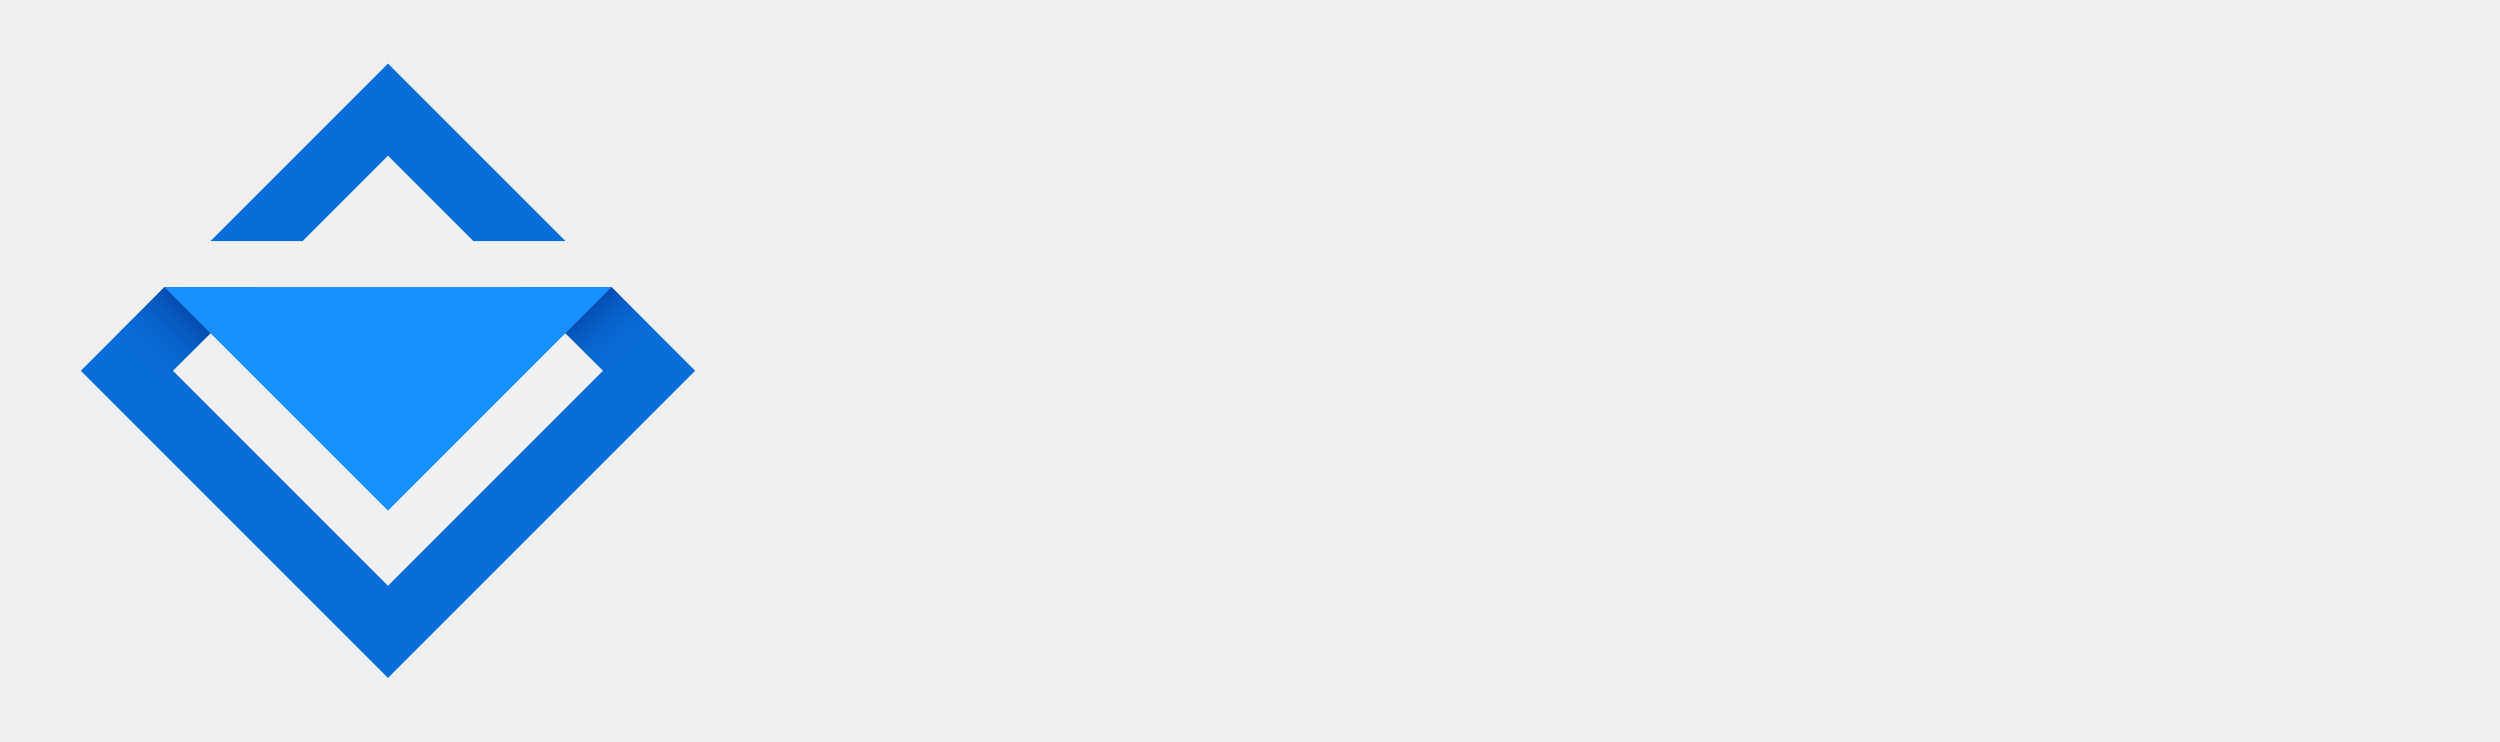
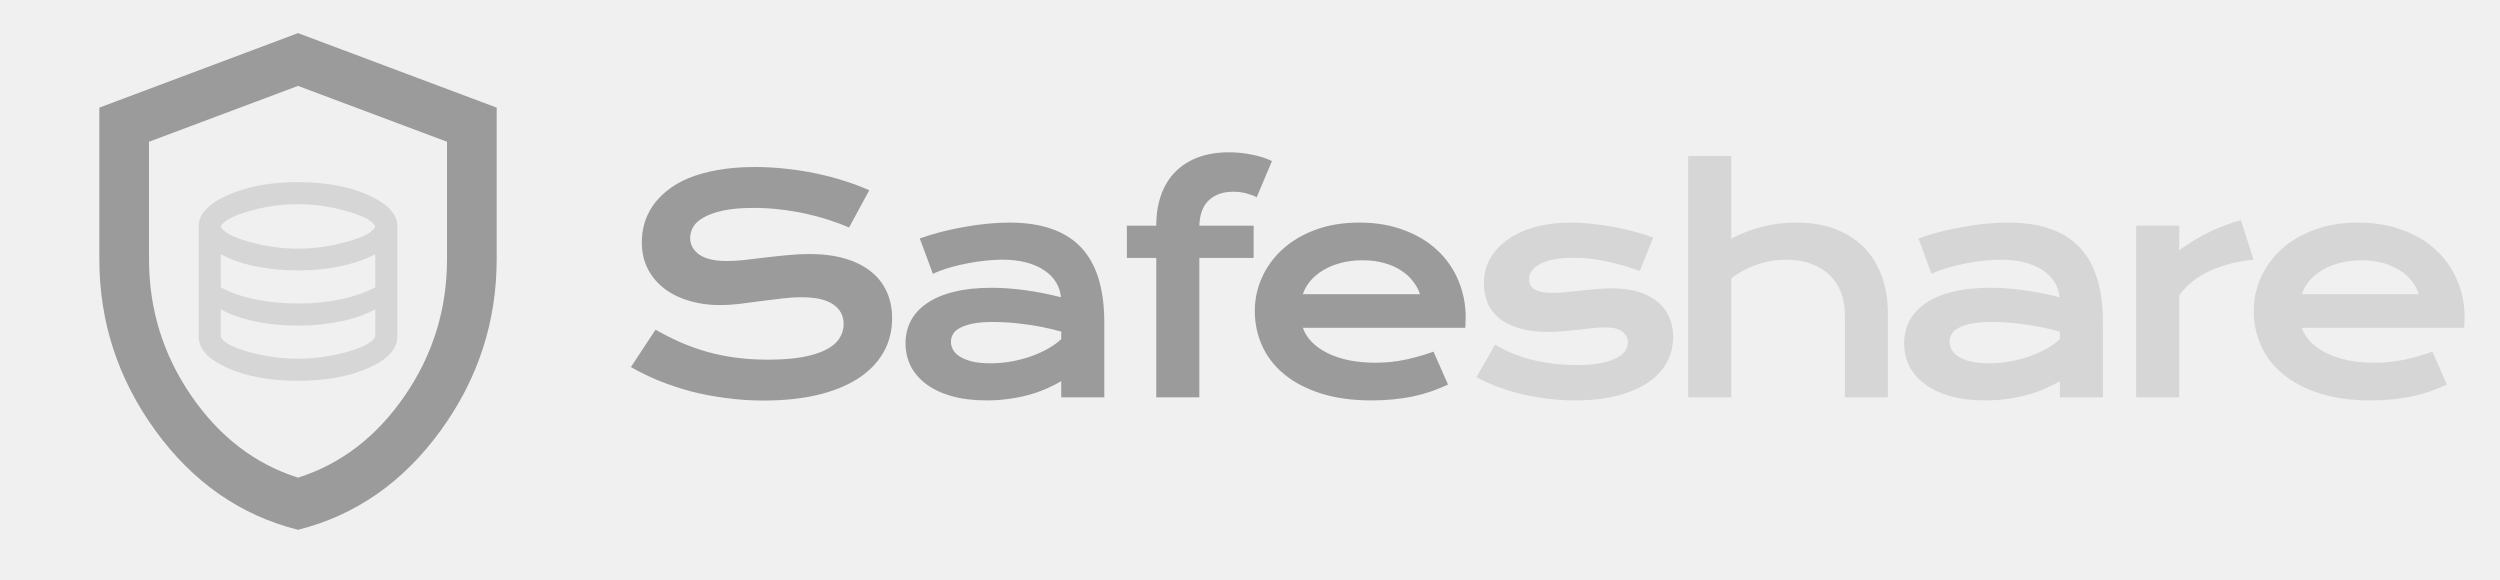
- <svg xmlns="http://www.w3.org/2000/svg" width="118" height="35" viewBox="0 0 118 35" fill="none">
-   <path d="M5.448 15.864L7.76 13.552L7.763 13.55H12.113L10.382 15.281L9.935 15.727L8.163 17.5L8.382 17.72L18.312 27.65L28.462 17.5L26.689 15.727L26.564 15.602L24.512 13.55H28.862L28.864 13.552L30.677 15.364L32.812 17.5L18.312 32L3.812 17.5L5.448 15.864ZM18.312 3L26.691 11.378H22.341L18.312 7.35L14.284 11.378H9.934L18.312 3Z" fill="#096DD9" />
-   <path d="M8.163 17.5L9.935 15.728L10.382 15.281L8.652 13.55H7.763L7.761 13.552L5.448 15.864L7.668 18.073L8.163 17.5Z" fill="url(#paint0_linear_113047_293987)" />
-   <path d="M26.689 15.728L28.462 17.5L28.287 17.676L28.288 17.676L30.677 15.365L28.865 13.552L28.862 13.55H28.686L26.564 15.602L26.689 15.728Z" fill="url(#paint1_linear_113047_293987)" />
-   <path d="M7.758 13.55L7.76 13.552L9.935 15.728L18.312 24.104L28.867 13.55H7.758Z" fill="#1890FF" />
-   <path d="M47.737 25.5V9.594H51.566L55.734 21.749L59.947 9.594H63.754V25.5H61.036V13.026L56.846 25.5H54.612L50.455 13.103V25.5H47.737ZM70.384 25.72C69.658 25.72 69.005 25.588 68.426 25.324C67.854 25.053 67.403 24.668 67.073 24.169C66.75 23.663 66.589 23.051 66.589 22.332C66.589 21.078 67.04 20.132 67.942 19.494C68.851 18.856 70.299 18.522 72.287 18.493L73.981 18.449V17.679C73.981 17.078 73.801 16.608 73.442 16.271C73.09 15.926 72.54 15.758 71.792 15.765C71.242 15.772 70.736 15.904 70.274 16.161C69.819 16.41 69.518 16.832 69.372 17.426H67.095C67.139 16.649 67.362 16 67.766 15.479C68.176 14.951 68.737 14.559 69.449 14.302C70.16 14.038 70.981 13.906 71.913 13.906C72.998 13.906 73.882 14.049 74.564 14.335C75.246 14.621 75.748 15.035 76.071 15.578C76.393 16.113 76.555 16.762 76.555 17.525V25.5H74.3L74.091 23.454C73.68 24.312 73.159 24.906 72.529 25.236C71.905 25.559 71.19 25.72 70.384 25.72ZM71.253 23.905C71.583 23.905 71.909 23.846 72.232 23.729C72.554 23.604 72.848 23.439 73.112 23.234C73.376 23.021 73.585 22.787 73.739 22.53C73.9 22.273 73.981 22.006 73.981 21.727V19.934L72.584 19.956C71.894 19.963 71.293 20.037 70.78 20.176C70.266 20.315 69.863 20.539 69.57 20.847C69.284 21.148 69.141 21.551 69.141 22.057C69.141 22.636 69.342 23.091 69.746 23.421C70.149 23.744 70.651 23.905 71.253 23.905ZM79.686 25.5V14.126H82.304V15.754C82.48 15.461 82.718 15.178 83.019 14.907C83.327 14.636 83.705 14.416 84.152 14.247C84.599 14.078 85.124 13.994 85.725 13.994C86.429 13.994 87.082 14.133 87.683 14.412C88.292 14.691 88.779 15.127 89.146 15.721C89.52 16.315 89.707 17.081 89.707 18.02V25.5H87.023V18.339C87.023 17.591 86.818 17.037 86.407 16.678C85.996 16.311 85.479 16.128 84.856 16.128C84.431 16.128 84.027 16.201 83.646 16.348C83.265 16.487 82.953 16.704 82.711 16.997C82.476 17.283 82.359 17.642 82.359 18.075V25.5H79.686ZM98.465 16.018H95.924L95.934 22.541C95.934 22.878 95.971 23.128 96.044 23.289C96.125 23.443 96.25 23.546 96.418 23.597C96.594 23.641 96.829 23.663 97.123 23.663H98.519V25.357C98.373 25.416 98.149 25.467 97.849 25.511C97.555 25.562 97.159 25.588 96.66 25.588C95.758 25.588 95.058 25.471 94.559 25.236C94.068 24.994 93.727 24.653 93.537 24.213C93.346 23.773 93.251 23.249 93.251 22.64V16.018H91.403V14.126H93.328L93.999 10.749H95.924V14.115H98.465V16.018ZM103.845 14.126V25.5H101.271V14.126H103.845ZM103.878 9.605V12.135H101.227V9.605H103.878ZM111.358 25.72C110.566 25.72 109.814 25.595 109.103 25.346C108.399 25.089 107.805 24.69 107.321 24.147C106.844 23.604 106.543 22.904 106.419 22.046H108.773C108.875 22.464 109.055 22.805 109.312 23.069C109.576 23.333 109.887 23.527 110.247 23.652C110.606 23.769 110.973 23.828 111.347 23.828C112.029 23.828 112.579 23.711 112.997 23.476C113.422 23.241 113.635 22.878 113.635 22.387C113.635 22.028 113.517 21.742 113.283 21.529C113.048 21.316 112.674 21.155 112.161 21.045L109.994 20.55C109.033 20.337 108.259 19.985 107.673 19.494C107.093 19.003 106.8 18.31 106.793 17.415C106.785 16.74 106.954 16.139 107.299 15.611C107.643 15.083 108.157 14.669 108.839 14.368C109.521 14.06 110.364 13.906 111.369 13.906C112.696 13.906 113.759 14.203 114.559 14.797C115.358 15.384 115.769 16.223 115.791 17.316H113.514C113.433 16.825 113.202 16.443 112.821 16.172C112.439 15.893 111.944 15.754 111.336 15.754C110.705 15.754 110.188 15.875 109.785 16.117C109.381 16.359 109.18 16.729 109.18 17.228C109.18 17.573 109.334 17.844 109.642 18.042C109.95 18.24 110.412 18.409 111.028 18.548L113.074 19.043C113.66 19.19 114.141 19.388 114.515 19.637C114.889 19.886 115.182 20.161 115.395 20.462C115.607 20.755 115.754 21.06 115.835 21.375C115.923 21.683 115.967 21.969 115.967 22.233C115.967 22.966 115.776 23.593 115.395 24.114C115.021 24.627 114.489 25.023 113.8 25.302C113.11 25.581 112.296 25.72 111.358 25.72Z" fill="#F0F0F0" />
+ <svg xmlns="http://www.w3.org/2000/svg" width="151" height="35" viewBox="0 0 151 35" fill="none">
+   <g clip-path="url(#clip0_4_2)">
+     <path d="M18 32C14.525 31.125 11.656 29.131 9.394 26.019C7.131 22.906 6 19.45 6 15.65V6.5L18 2L30 6.5V15.65C30 19.45 28.869 22.906 26.606 26.019C24.344 29.131 21.475 31.125 18 32ZM18 28.85C20.6 28.025 22.75 26.375 24.45 23.9C26.15 21.425 27 18.675 27 15.65V8.562L18 5.188L9 8.562V15.65C9 18.675 9.85 21.425 11.55 23.9C13.25 26.375 15.4 28.025 18 28.85Z" fill="#9B9B9B" />
+     <path d="M18 23C16.322 23 14.903 22.742 13.742 22.225C12.581 21.708 12 21.078 12 20.333V13.667C12 12.933 12.586 12.306 13.758 11.783C14.931 11.261 16.344 11 18 11C19.656 11 21.069 11.261 22.242 11.783C23.414 12.306 24 12.933 24 13.667V20.333C24 21.078 23.419 21.708 22.258 22.225C21.097 22.742 19.678 23 18 23ZM18 15.017C18.989 15.017 19.983 14.875 20.983 14.592C21.983 14.308 22.544 14.006 22.667 13.683C22.544 13.361 21.986 13.056 20.992 12.767C19.997 12.478 19 12.333 18 12.333C16.989 12.333 15.997 12.475 15.025 12.758C14.053 13.042 13.489 13.35 13.333 13.683C13.489 14.017 14.053 14.322 15.025 14.6C15.997 14.878 16.989 15.017 18 15.017ZM18 18.333C18.467 18.333 18.917 18.311 19.35 18.267C19.783 18.222 20.197 18.158 20.592 18.075C20.986 17.992 21.358 17.889 21.708 17.767C22.058 17.644 22.378 17.506 22.667 17.35V15.35C22.378 15.506 22.058 15.644 21.708 15.767C21.358 15.889 20.986 15.992 20.592 16.075C20.197 16.158 19.783 16.222 19.35 16.267C18.917 16.311 18.467 16.333 18 16.333C17.533 16.333 17.078 16.311 16.633 16.267C16.189 16.222 15.769 16.158 15.375 16.075C14.981 15.992 14.611 15.889 14.267 15.767C13.922 15.644 13.611 15.506 13.333 15.35V17.35C13.611 17.506 13.922 17.644 14.267 17.767C14.611 17.889 14.981 17.992 15.375 18.075C15.769 18.158 16.189 18.222 16.633 18.267C17.078 18.311 17.533 18.333 18 18.333ZM18 21.667C18.511 21.667 19.031 21.628 19.558 21.55C20.086 21.472 20.572 21.369 21.017 21.242C21.461 21.114 21.833 20.969 22.133 20.808C22.433 20.647 22.611 20.483 22.667 20.317V18.683C22.378 18.839 22.058 18.978 21.708 19.1C21.358 19.222 20.986 19.325 20.592 19.408C20.197 19.492 19.783 19.556 19.35 19.6C18.917 19.644 18.467 19.667 18 19.667C17.533 19.667 17.078 19.644 16.633 19.6C16.189 19.556 15.769 19.492 15.375 19.408C14.981 19.325 14.611 19.222 14.267 19.1C13.922 18.978 13.611 18.839 13.333 18.683V20.333C13.389 20.5 13.564 20.661 13.858 20.817C14.153 20.972 14.522 21.114 14.967 21.242C15.411 21.369 15.9 21.472 16.433 21.55C16.967 21.628 17.489 21.667 18 21.667Z" fill="#D6D6D6" />
+     <path d="M39.593 19.913C40.091 20.194 40.595 20.449 41.105 20.678C41.62 20.9 42.153 21.091 42.704 21.249C43.255 21.401 43.832 21.519 44.435 21.601C45.045 21.683 45.692 21.724 46.378 21.724C47.204 21.724 47.907 21.671 48.487 21.565C49.067 21.454 49.539 21.305 49.902 21.117C50.272 20.924 50.538 20.695 50.702 20.432C50.872 20.168 50.957 19.881 50.957 19.57C50.957 19.072 50.749 18.68 50.333 18.393C49.917 18.1 49.275 17.953 48.408 17.953C48.027 17.953 47.626 17.98 47.204 18.032C46.782 18.079 46.355 18.132 45.921 18.19C45.493 18.249 45.068 18.305 44.647 18.357C44.23 18.404 43.838 18.428 43.469 18.428C42.853 18.428 42.262 18.349 41.693 18.19C41.131 18.032 40.63 17.795 40.19 17.479C39.757 17.162 39.411 16.767 39.153 16.292C38.895 15.817 38.767 15.264 38.767 14.631C38.767 14.256 38.816 13.884 38.916 13.515C39.022 13.146 39.185 12.794 39.408 12.46C39.637 12.12 39.93 11.807 40.287 11.52C40.645 11.227 41.075 10.975 41.579 10.764C42.089 10.553 42.675 10.389 43.337 10.271C44.005 10.148 44.764 10.087 45.613 10.087C46.228 10.087 46.847 10.122 47.468 10.192C48.089 10.257 48.692 10.351 49.278 10.474C49.87 10.597 50.438 10.746 50.983 10.922C51.528 11.092 52.035 11.282 52.504 11.493L51.282 13.743C50.895 13.573 50.48 13.418 50.034 13.277C49.589 13.131 49.123 13.005 48.637 12.899C48.15 12.794 47.647 12.712 47.125 12.653C46.609 12.589 46.082 12.557 45.543 12.557C44.775 12.557 44.143 12.612 43.645 12.724C43.152 12.835 42.76 12.979 42.467 13.154C42.174 13.324 41.969 13.518 41.852 13.734C41.74 13.945 41.685 14.156 41.685 14.367C41.685 14.777 41.869 15.114 42.238 15.378C42.607 15.636 43.17 15.765 43.926 15.765C44.23 15.765 44.579 15.744 44.972 15.703C45.37 15.656 45.786 15.606 46.22 15.554C46.659 15.501 47.105 15.454 47.556 15.413C48.013 15.366 48.455 15.343 48.883 15.343C49.691 15.343 50.406 15.434 51.027 15.615C51.654 15.797 52.179 16.058 52.601 16.398C53.023 16.731 53.342 17.139 53.559 17.619C53.775 18.094 53.884 18.627 53.884 19.219C53.884 20.01 53.699 20.716 53.33 21.337C52.967 21.952 52.445 22.474 51.766 22.901C51.092 23.323 50.277 23.645 49.322 23.868C48.367 24.085 47.304 24.193 46.132 24.193C45.358 24.193 44.602 24.144 43.864 24.044C43.126 23.95 42.417 23.815 41.737 23.64C41.063 23.458 40.419 23.244 39.804 22.998C39.194 22.746 38.629 22.471 38.107 22.172L39.593 19.913ZM54.694 20.73C54.694 20.232 54.802 19.778 55.019 19.368C55.236 18.958 55.561 18.606 55.995 18.314C56.428 18.015 56.967 17.786 57.612 17.628C58.262 17.464 59.018 17.382 59.879 17.382C60.518 17.382 61.189 17.429 61.892 17.523C62.601 17.616 63.331 17.76 64.081 17.953C64.051 17.625 63.952 17.323 63.782 17.048C63.612 16.767 63.374 16.526 63.07 16.327C62.771 16.122 62.408 15.964 61.98 15.852C61.558 15.741 61.078 15.685 60.538 15.685C60.245 15.685 59.923 15.703 59.572 15.738C59.22 15.773 58.857 15.826 58.482 15.896C58.107 15.967 57.735 16.055 57.366 16.16C57.002 16.266 56.663 16.392 56.346 16.538L55.555 14.402C55.948 14.262 56.367 14.133 56.812 14.016C57.263 13.898 57.723 13.799 58.192 13.717C58.661 13.629 59.129 13.562 59.598 13.515C60.067 13.468 60.521 13.444 60.96 13.444C62.9 13.444 64.341 13.94 65.285 14.93C66.228 15.92 66.7 17.438 66.7 19.482V24H64.098V23.024C63.829 23.183 63.533 23.332 63.21 23.473C62.894 23.613 62.548 23.736 62.173 23.842C61.798 23.947 61.394 24.029 60.96 24.088C60.533 24.152 60.079 24.185 59.598 24.185C58.789 24.185 58.078 24.097 57.462 23.921C56.853 23.745 56.343 23.502 55.933 23.191C55.523 22.881 55.212 22.518 55.001 22.102C54.796 21.68 54.694 21.223 54.694 20.73ZM57.436 20.643C57.436 20.812 57.48 20.977 57.568 21.135C57.656 21.287 57.796 21.425 57.99 21.548C58.183 21.665 58.429 21.762 58.728 21.838C59.033 21.908 59.399 21.943 59.827 21.943C60.284 21.943 60.726 21.902 61.154 21.82C61.581 21.738 61.98 21.63 62.349 21.495C62.718 21.36 63.052 21.205 63.351 21.029C63.65 20.854 63.899 20.672 64.098 20.484V20.027C63.7 19.916 63.304 19.822 62.912 19.746C62.525 19.67 62.153 19.611 61.795 19.57C61.444 19.523 61.11 19.491 60.793 19.474C60.483 19.456 60.21 19.447 59.976 19.447C59.49 19.447 59.085 19.48 58.763 19.544C58.441 19.608 58.18 19.696 57.981 19.808C57.782 19.913 57.641 20.039 57.559 20.186C57.477 20.332 57.436 20.484 57.436 20.643ZM69.839 15.58H68.063V13.629H69.839C69.839 12.926 69.938 12.302 70.138 11.757C70.337 11.206 70.624 10.743 70.999 10.368C71.38 9.987 71.84 9.697 72.379 9.498C72.924 9.299 73.536 9.199 74.216 9.199C74.69 9.199 75.156 9.246 75.613 9.34C76.07 9.428 76.475 9.557 76.826 9.727L75.903 11.915C75.763 11.833 75.563 11.757 75.305 11.687C75.054 11.616 74.775 11.581 74.471 11.581C73.873 11.581 73.389 11.751 73.02 12.091C72.657 12.425 72.464 12.938 72.44 13.629H75.719V15.58H72.44V24H69.839V15.58ZM75.79 18.779C75.79 18.076 75.934 17.405 76.221 16.767C76.508 16.122 76.921 15.554 77.46 15.062C77.999 14.569 78.659 14.177 79.438 13.884C80.223 13.591 81.114 13.444 82.11 13.444C83.1 13.444 83.99 13.594 84.782 13.893C85.578 14.185 86.252 14.59 86.803 15.105C87.36 15.621 87.784 16.227 88.078 16.925C88.376 17.622 88.526 18.369 88.526 19.166C88.526 19.266 88.523 19.374 88.517 19.491C88.517 19.602 88.511 19.705 88.499 19.799H78.691C78.802 20.109 78.981 20.394 79.227 20.651C79.479 20.909 79.792 21.132 80.167 21.319C80.542 21.507 80.976 21.653 81.468 21.759C81.96 21.858 82.505 21.908 83.103 21.908C83.701 21.908 84.295 21.847 84.887 21.724C85.479 21.595 86.044 21.434 86.583 21.24L87.462 23.227C87.122 23.385 86.777 23.525 86.425 23.648C86.079 23.766 85.716 23.865 85.335 23.947C84.96 24.023 84.565 24.082 84.149 24.123C83.739 24.164 83.305 24.185 82.848 24.185C81.682 24.185 80.659 24.044 79.781 23.763C78.902 23.481 78.166 23.098 77.575 22.611C76.983 22.125 76.537 21.554 76.239 20.898C75.94 20.241 75.79 19.535 75.79 18.779ZM85.766 17.769C85.672 17.481 85.526 17.215 85.326 16.969C85.133 16.717 84.89 16.5 84.597 16.318C84.304 16.131 83.964 15.984 83.578 15.879C83.191 15.773 82.766 15.721 82.303 15.721C81.811 15.721 81.363 15.776 80.958 15.888C80.554 15.999 80.2 16.148 79.895 16.336C79.59 16.523 79.335 16.74 79.13 16.986C78.931 17.232 78.784 17.493 78.691 17.769H85.766Z" fill="#9B9B9B" />
+     <path d="M90.302 20.818C91.006 21.24 91.779 21.551 92.623 21.75C93.467 21.949 94.331 22.049 95.216 22.049C95.813 22.049 96.311 22.008 96.71 21.926C97.108 21.844 97.427 21.738 97.668 21.609C97.908 21.48 98.078 21.334 98.177 21.17C98.277 21.006 98.327 20.839 98.327 20.669C98.327 20.423 98.219 20.212 98.002 20.036C97.791 19.86 97.439 19.773 96.947 19.773C96.719 19.773 96.472 19.787 96.209 19.816C95.945 19.846 95.667 19.878 95.374 19.913C95.087 19.942 94.785 19.972 94.469 20.001C94.158 20.03 93.842 20.045 93.519 20.045C92.816 20.045 92.216 19.969 91.718 19.816C91.225 19.664 90.824 19.456 90.513 19.192C90.203 18.929 89.977 18.618 89.837 18.261C89.696 17.898 89.626 17.508 89.626 17.092C89.626 16.564 89.749 16.078 89.995 15.633C90.241 15.188 90.593 14.804 91.05 14.481C91.507 14.153 92.057 13.898 92.702 13.717C93.352 13.535 94.076 13.444 94.873 13.444C95.289 13.444 95.722 13.471 96.174 13.523C96.631 13.57 97.079 13.635 97.518 13.717C97.958 13.799 98.38 13.896 98.784 14.007C99.188 14.112 99.546 14.227 99.856 14.35L99.039 16.371C98.377 16.125 97.715 15.932 97.052 15.791C96.396 15.645 95.719 15.571 95.022 15.571C94.536 15.571 94.123 15.609 93.783 15.685C93.449 15.756 93.177 15.852 92.966 15.976C92.755 16.093 92.599 16.23 92.5 16.389C92.406 16.541 92.359 16.702 92.359 16.872C92.359 16.995 92.383 17.106 92.43 17.206C92.482 17.306 92.564 17.394 92.675 17.47C92.793 17.54 92.942 17.596 93.124 17.637C93.311 17.672 93.54 17.689 93.809 17.689C94.055 17.689 94.316 17.675 94.592 17.645C94.867 17.616 95.154 17.587 95.453 17.558C95.752 17.523 96.059 17.49 96.376 17.461C96.698 17.432 97.026 17.417 97.36 17.417C97.981 17.417 98.523 17.49 98.986 17.637C99.455 17.783 99.842 17.988 100.146 18.252C100.451 18.516 100.679 18.826 100.832 19.184C100.984 19.541 101.06 19.931 101.06 20.352C101.06 20.898 100.934 21.404 100.682 21.873C100.43 22.342 100.055 22.749 99.557 23.095C99.059 23.435 98.438 23.701 97.694 23.895C96.956 24.088 96.1 24.185 95.128 24.185C94.53 24.185 93.953 24.146 93.396 24.07C92.84 24 92.309 23.903 91.805 23.78C91.302 23.651 90.827 23.502 90.382 23.332C89.942 23.162 89.541 22.98 89.177 22.787L90.302 20.818ZM101.967 9.428H104.569V14.42C105.113 14.121 105.72 13.884 106.388 13.708C107.062 13.532 107.768 13.444 108.506 13.444C109.362 13.444 110.129 13.57 110.809 13.822C111.494 14.074 112.074 14.438 112.549 14.912C113.024 15.381 113.387 15.952 113.639 16.626C113.897 17.3 114.026 18.059 114.026 18.902V24H111.433V19.008C111.433 18.516 111.354 18.067 111.196 17.663C111.037 17.253 110.806 16.901 110.501 16.608C110.196 16.315 109.824 16.09 109.385 15.932C108.951 15.768 108.459 15.685 107.908 15.685C107.246 15.685 106.631 15.791 106.063 16.002C105.494 16.213 104.996 16.48 104.569 16.802V24H101.967V9.428ZM115.011 20.73C115.011 20.232 115.12 19.778 115.337 19.368C115.553 18.958 115.879 18.606 116.312 18.314C116.746 18.015 117.285 17.786 117.929 17.628C118.58 17.464 119.336 17.382 120.197 17.382C120.836 17.382 121.506 17.429 122.21 17.523C122.919 17.616 123.648 17.76 124.398 17.953C124.369 17.625 124.269 17.323 124.099 17.048C123.929 16.767 123.692 16.526 123.387 16.327C123.089 16.122 122.725 15.964 122.298 15.852C121.876 15.741 121.395 15.685 120.856 15.685C120.563 15.685 120.241 15.703 119.889 15.738C119.538 15.773 119.174 15.826 118.799 15.896C118.424 15.967 118.052 16.055 117.683 16.16C117.32 16.266 116.98 16.392 116.664 16.538L115.873 14.402C116.265 14.262 116.684 14.133 117.13 14.016C117.581 13.898 118.041 13.799 118.509 13.717C118.978 13.629 119.447 13.562 119.916 13.515C120.384 13.468 120.839 13.444 121.278 13.444C123.217 13.444 124.659 13.94 125.602 14.93C126.546 15.92 127.017 17.438 127.017 19.482V24H124.416V23.024C124.146 23.183 123.85 23.332 123.528 23.473C123.212 23.613 122.866 23.736 122.491 23.842C122.116 23.947 121.712 24.029 121.278 24.088C120.85 24.152 120.396 24.185 119.916 24.185C119.107 24.185 118.395 24.097 117.78 23.921C117.171 23.745 116.661 23.502 116.251 23.191C115.84 22.881 115.53 22.518 115.319 22.102C115.114 21.68 115.011 21.223 115.011 20.73ZM117.754 20.643C117.754 20.812 117.798 20.977 117.885 21.135C117.973 21.287 118.114 21.425 118.307 21.548C118.501 21.665 118.747 21.762 119.046 21.838C119.35 21.908 119.716 21.943 120.144 21.943C120.601 21.943 121.044 21.902 121.471 21.82C121.899 21.738 122.298 21.63 122.667 21.495C123.036 21.36 123.37 21.205 123.669 21.029C123.967 20.854 124.216 20.672 124.416 20.484V20.027C124.017 19.916 123.622 19.822 123.229 19.746C122.842 19.67 122.47 19.611 122.113 19.57C121.761 19.523 121.427 19.491 121.111 19.474C120.8 19.456 120.528 19.447 120.294 19.447C119.807 19.447 119.403 19.48 119.081 19.544C118.758 19.608 118.498 19.696 118.298 19.808C118.099 19.913 117.959 20.039 117.877 20.186C117.795 20.332 117.754 20.484 117.754 20.643ZM129.023 13.629H131.624V15.123C132.198 14.695 132.805 14.326 133.443 14.016C134.082 13.705 134.718 13.468 135.351 13.304L136.115 15.685C135.113 15.785 134.232 16.011 133.47 16.362C132.714 16.708 132.099 17.197 131.624 17.83V24H129.023V13.629ZM136.126 18.779C136.126 18.076 136.269 17.405 136.556 16.767C136.843 16.122 137.256 15.554 137.795 15.062C138.334 14.569 138.994 14.177 139.773 13.884C140.558 13.591 141.449 13.444 142.445 13.444C143.435 13.444 144.326 13.594 145.117 13.893C145.914 14.185 146.587 14.59 147.138 15.105C147.695 15.621 148.12 16.227 148.413 16.925C148.711 17.622 148.861 18.369 148.861 19.166C148.861 19.266 148.858 19.374 148.852 19.491C148.852 19.602 148.846 19.705 148.834 19.799H139.026C139.137 20.109 139.316 20.394 139.562 20.651C139.814 20.909 140.127 21.132 140.502 21.319C140.877 21.507 141.311 21.653 141.803 21.759C142.295 21.858 142.84 21.908 143.438 21.908C144.036 21.908 144.63 21.847 145.222 21.724C145.814 21.595 146.379 21.434 146.918 21.24L147.797 23.227C147.458 23.385 147.112 23.525 146.76 23.648C146.415 23.766 146.051 23.865 145.67 23.947C145.295 24.023 144.9 24.082 144.484 24.123C144.074 24.164 143.64 24.185 143.183 24.185C142.017 24.185 140.995 24.044 140.116 23.763C139.237 23.481 138.501 23.098 137.91 22.611C137.318 22.125 136.873 21.554 136.574 20.898C136.275 20.241 136.126 19.535 136.126 18.779ZM146.101 17.769C146.007 17.481 145.861 17.215 145.662 16.969C145.468 16.717 145.225 16.5 144.932 16.318C144.639 16.131 144.299 15.984 143.913 15.879C143.526 15.773 143.101 15.721 142.638 15.721C142.146 15.721 141.698 15.776 141.293 15.888C140.889 15.999 140.535 16.148 140.23 16.336C139.925 16.523 139.67 16.74 139.465 16.986C139.266 17.232 139.12 17.493 139.026 17.769H146.101Z" fill="#D6D6D6" />
+   </g>
  <defs>
-     <linearGradient id="paint0_linear_113047_293987" x1="9.438" y1="14.089" x2="6.38" y2="17.147" gradientUnits="userSpaceOnUse">
-       <stop stop-color="#023B95" />
-       <stop offset="0.964" stop-color="#096CD9" stop-opacity="0" />
-     </linearGradient>
-     <linearGradient id="paint1_linear_113047_293987" x1="27.08" y1="14.128" x2="29.553" y2="16.938" gradientUnits="userSpaceOnUse">
-       <stop stop-color="#023B95" />
-       <stop offset="1" stop-color="#096DD9" stop-opacity="0" />
-     </linearGradient>
+     <clipPath id="clip0_4_2">
+       <rect width="151" height="35" fill="white" />
+     </clipPath>
  </defs>
</svg>
